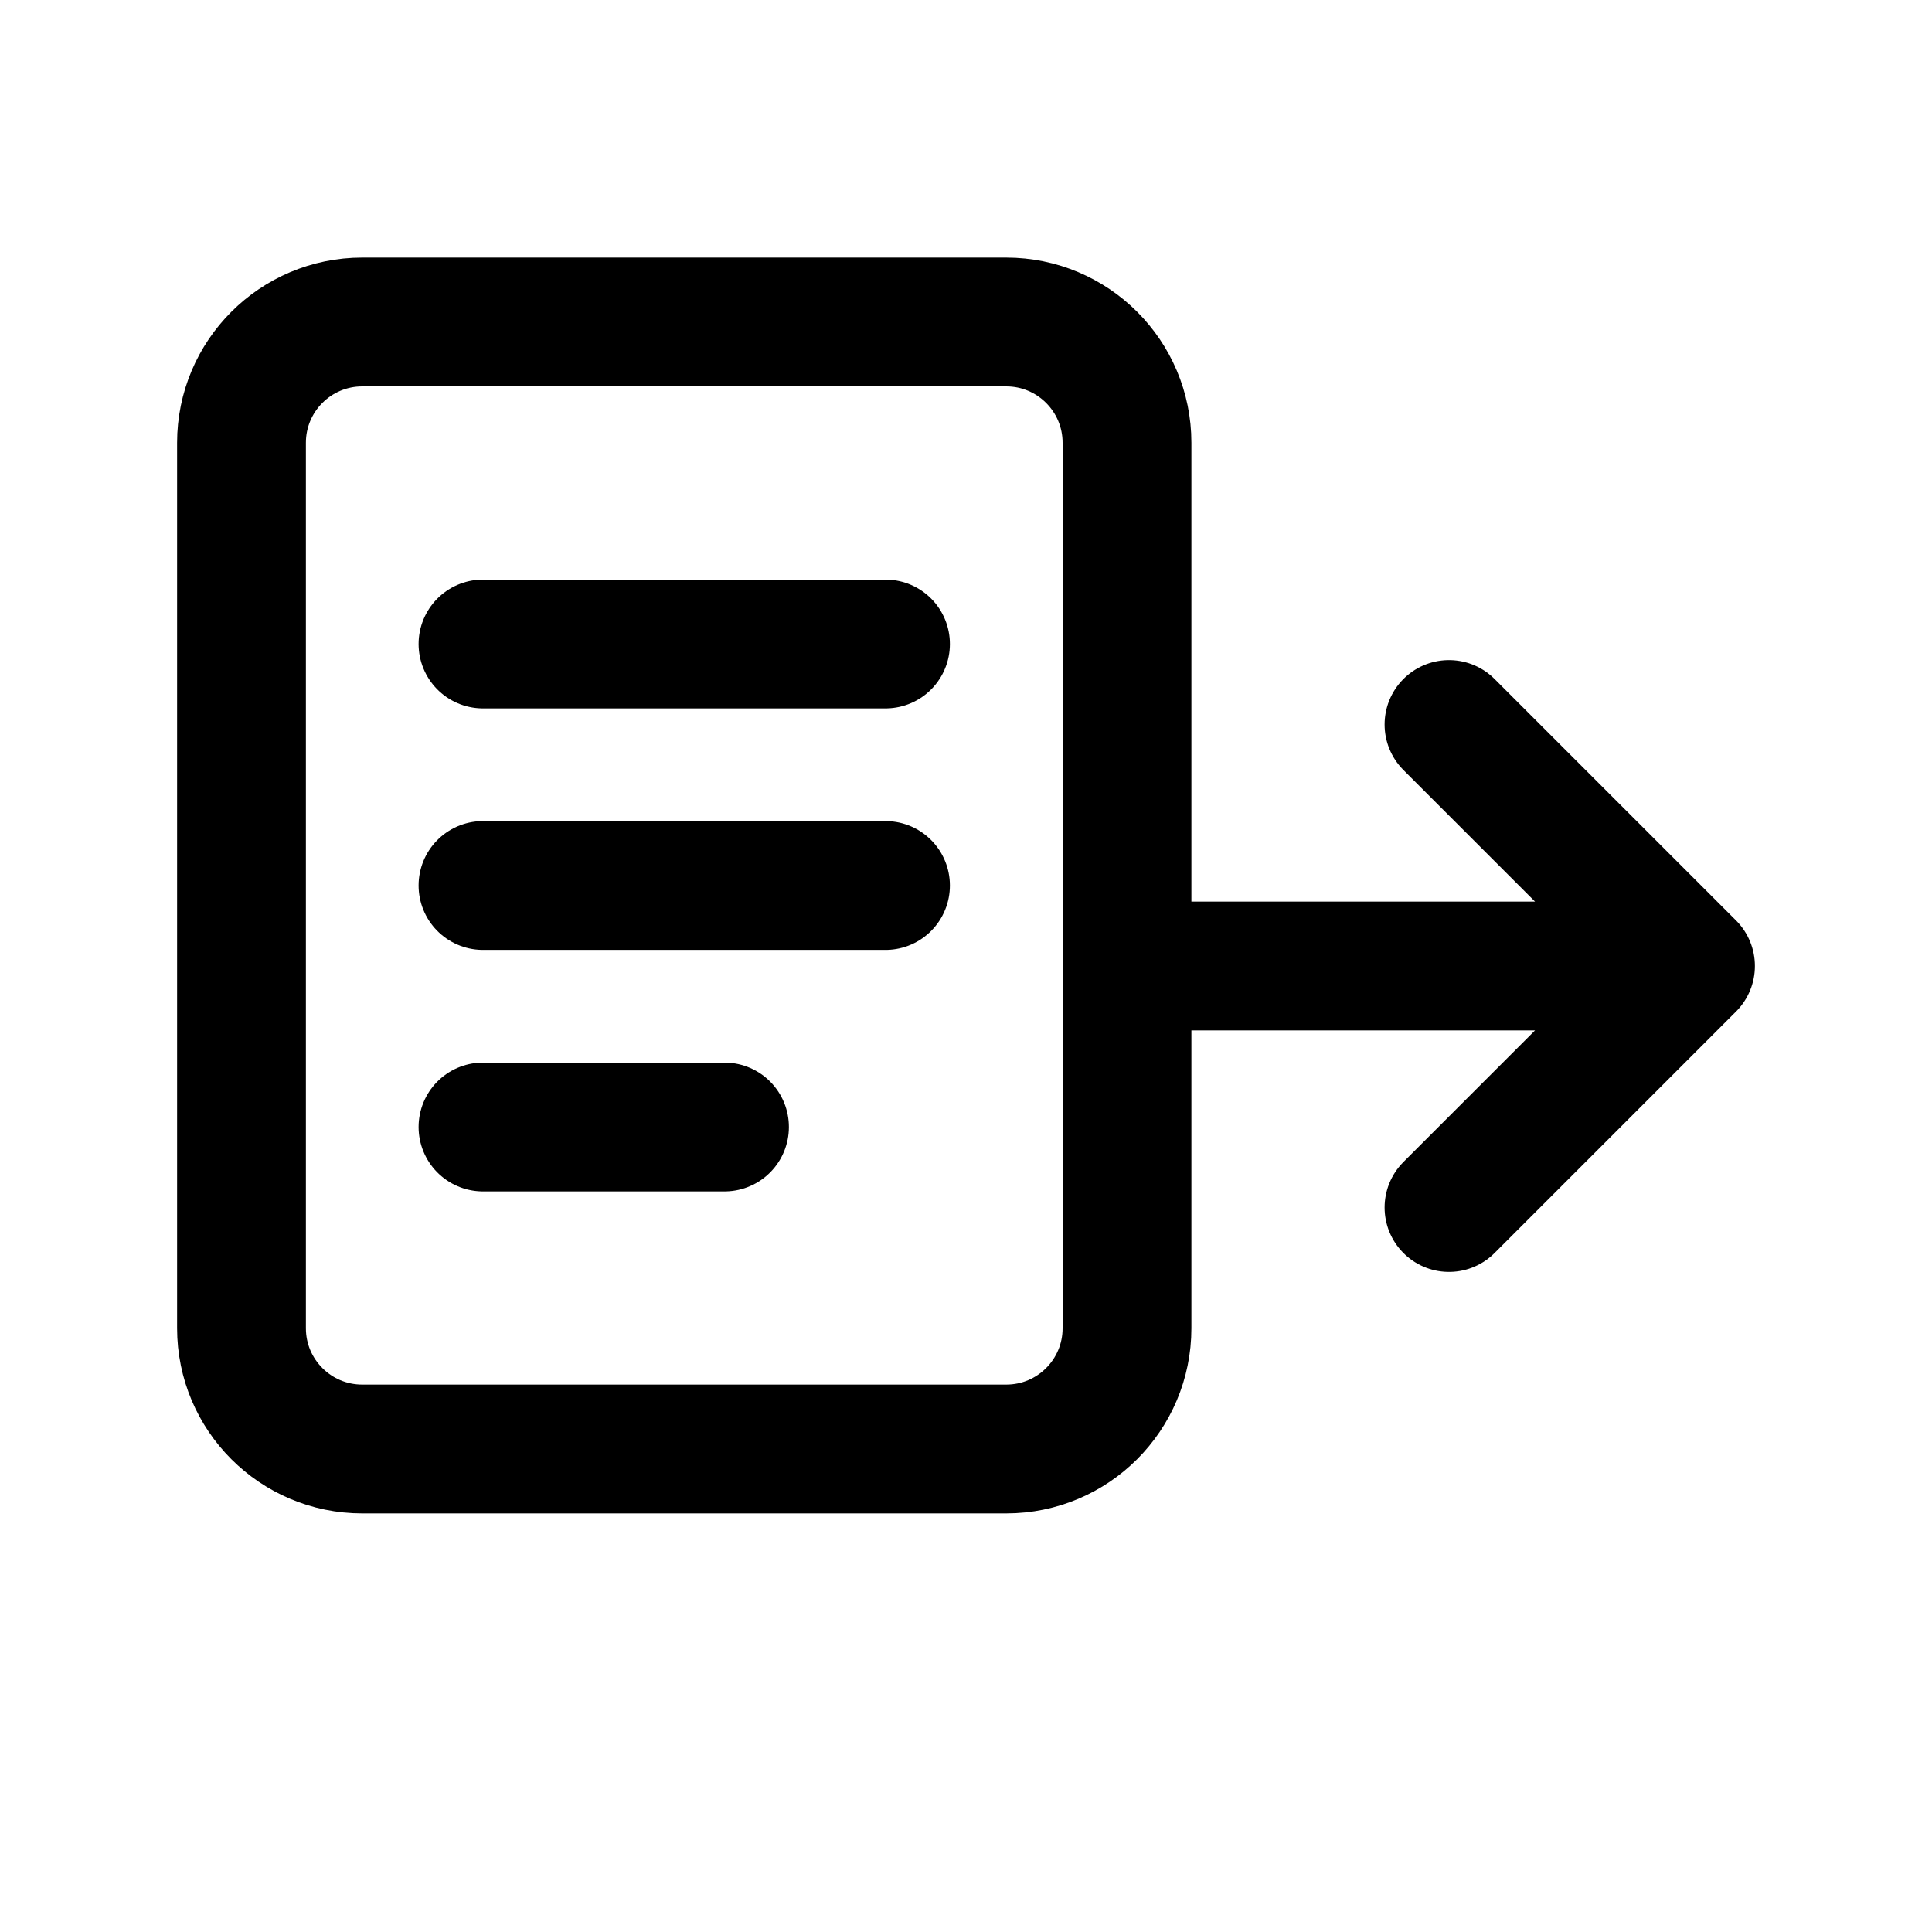
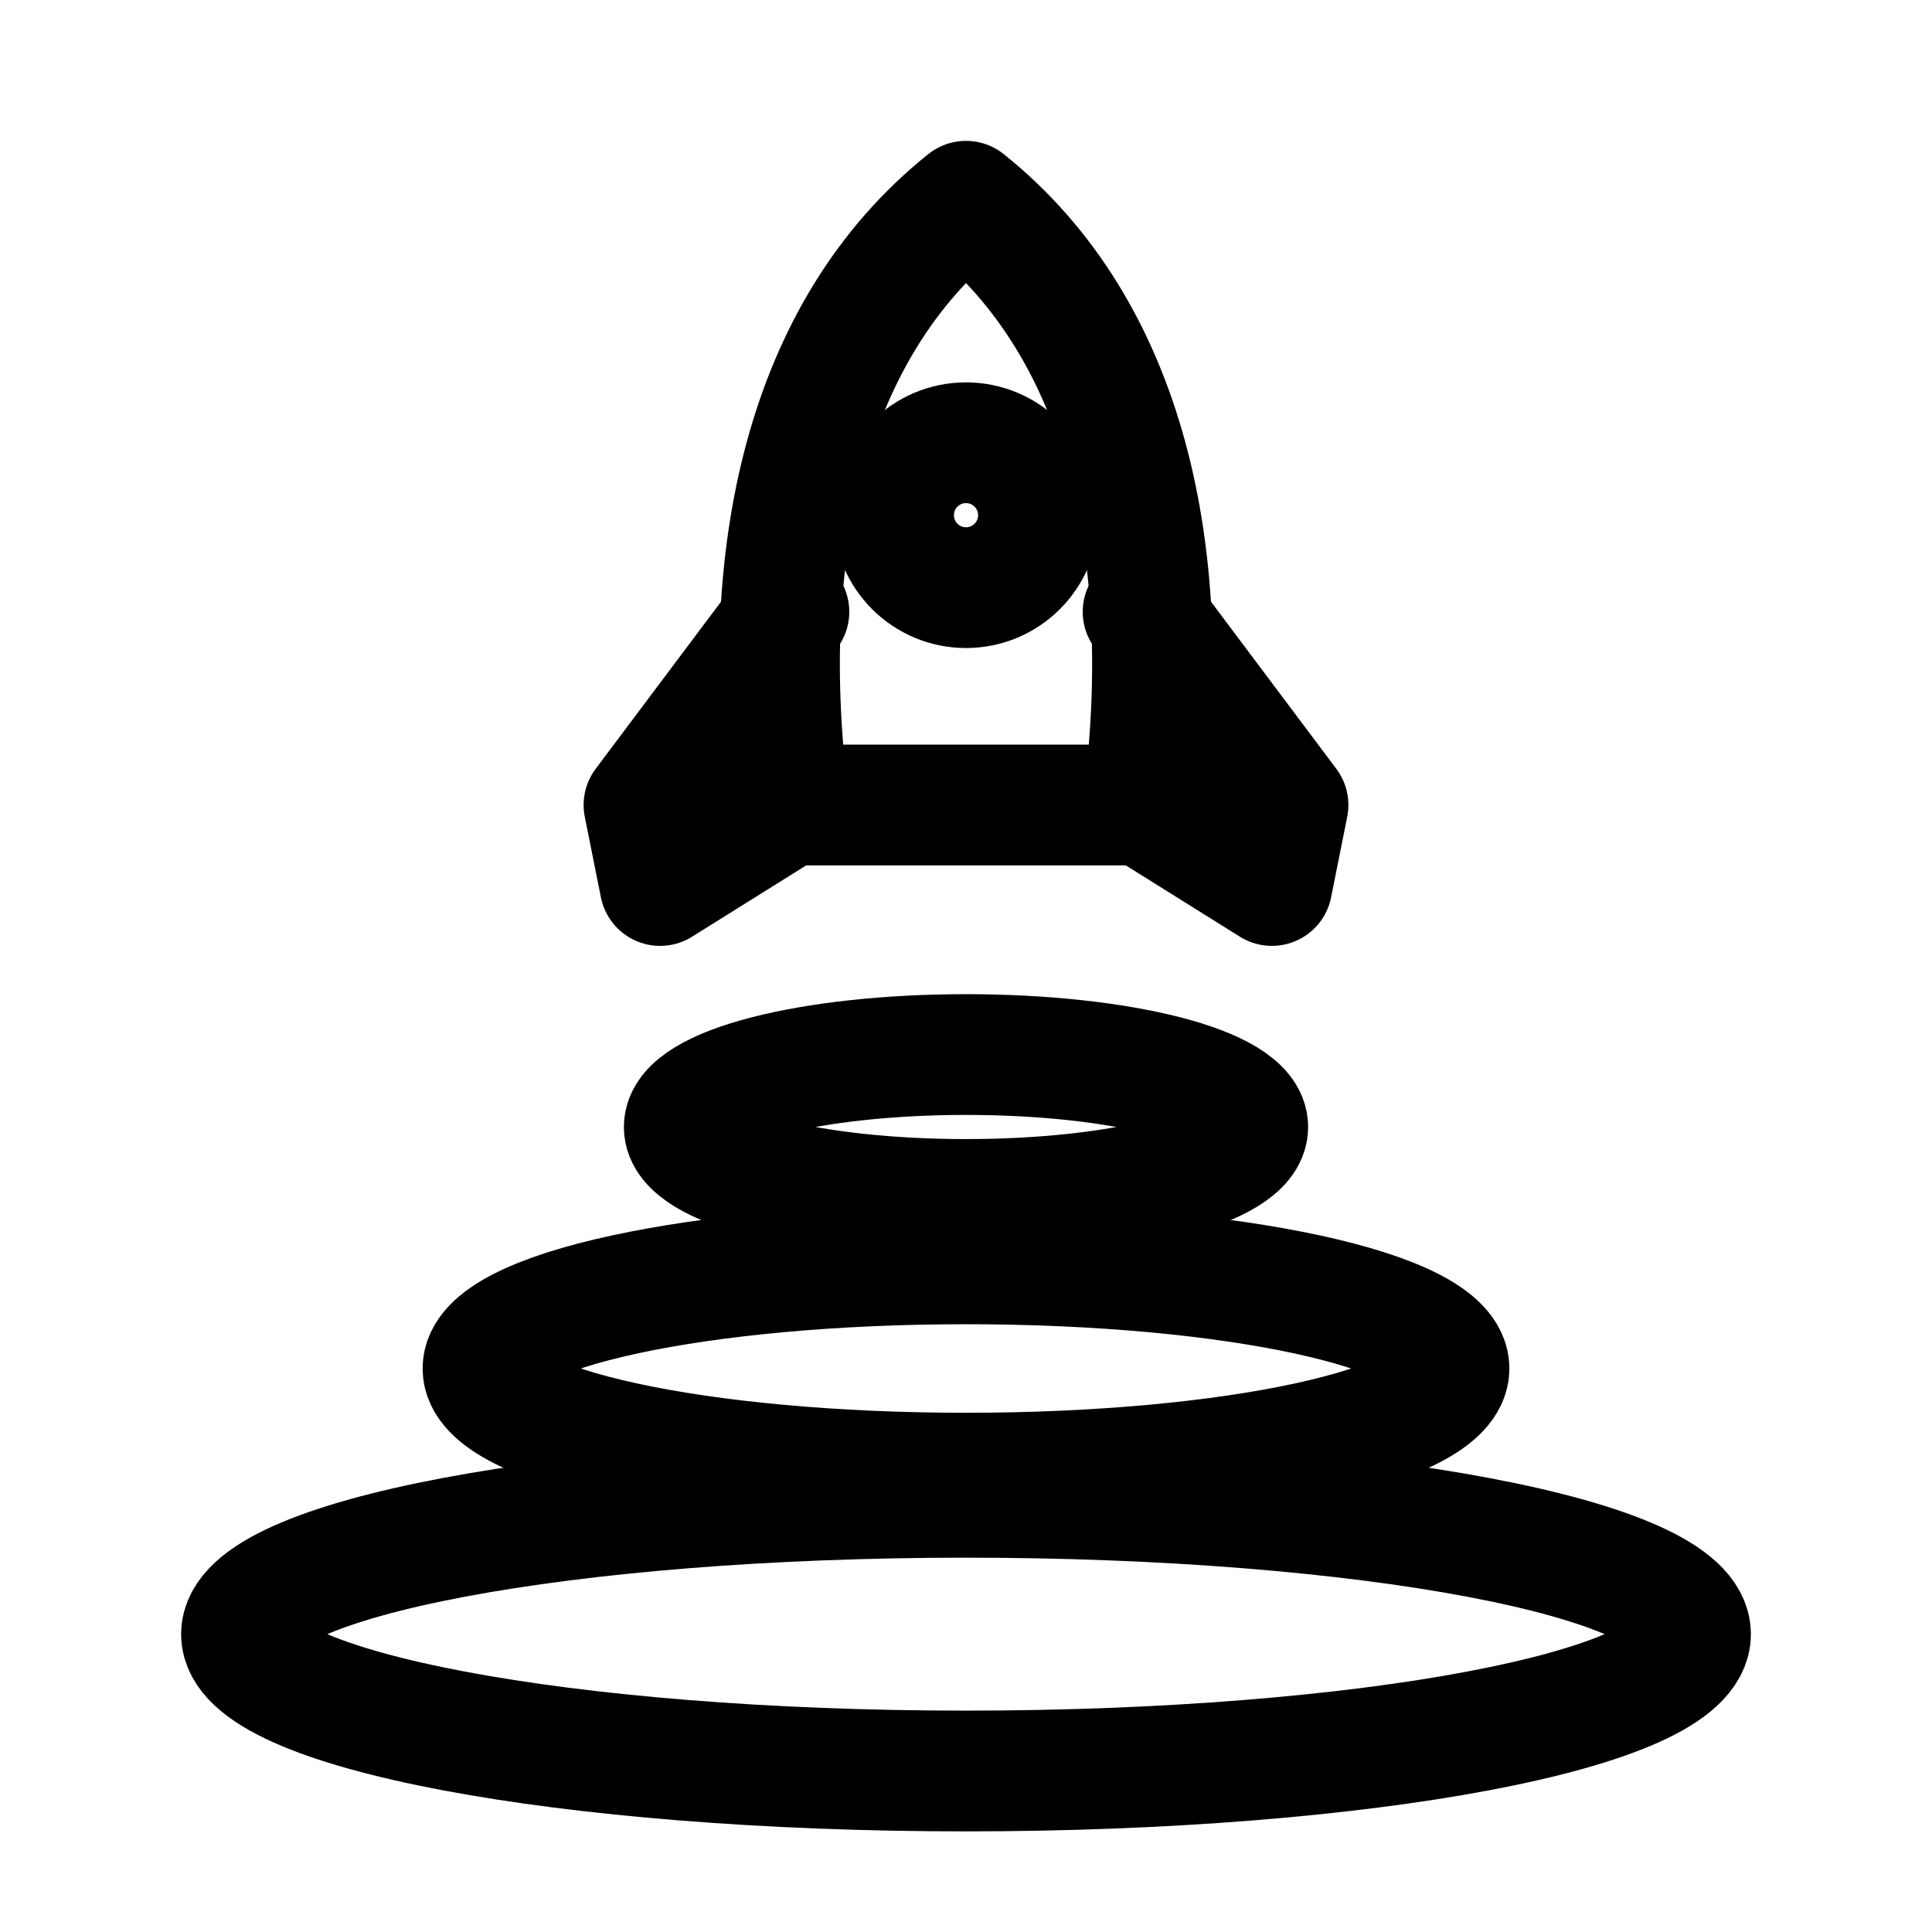
- <svg xmlns="http://www.w3.org/2000/svg" width="24" height="24" viewBox="0 0 24 24" fill="none" stroke="currentColor" stroke-width="1.6" stroke-linecap="round" stroke-linejoin="round">
-   <rect x="3" y="4" width="11" height="14" rx="1.5" />
-   <path d="M6 8h5M6 11h5M6 14h3" />
-   <path d="M14 12h7M18 9l3 3-3 3" />
+ <svg xmlns="http://www.w3.org/2000/svg" width="24" height="24" viewBox="0 0 24 24" fill="none" stroke="currentColor" stroke-width="1.5" stroke-linecap="round" stroke-linejoin="round">
+   <path d="M12 2.5c2 1.6 2.6 4.4 2.2 7.5h-4.4C9.4 6.9 10 4.1 12 2.5z" />
+   <path d="M9.8 7.6 8 10l.2 1 1.6-1M14.2 7.6 16 10l-.2 1-1.6-1" />
+   <circle cx="12" cy="6.4" r="0.9" />
+   <ellipse cx="12" cy="14" rx="3.5" ry="0.9" />
+   <ellipse cx="12" cy="17" rx="6" ry="1.3" />
+   <ellipse cx="12" cy="20.3" rx="9" ry="1.7" />
</svg>
